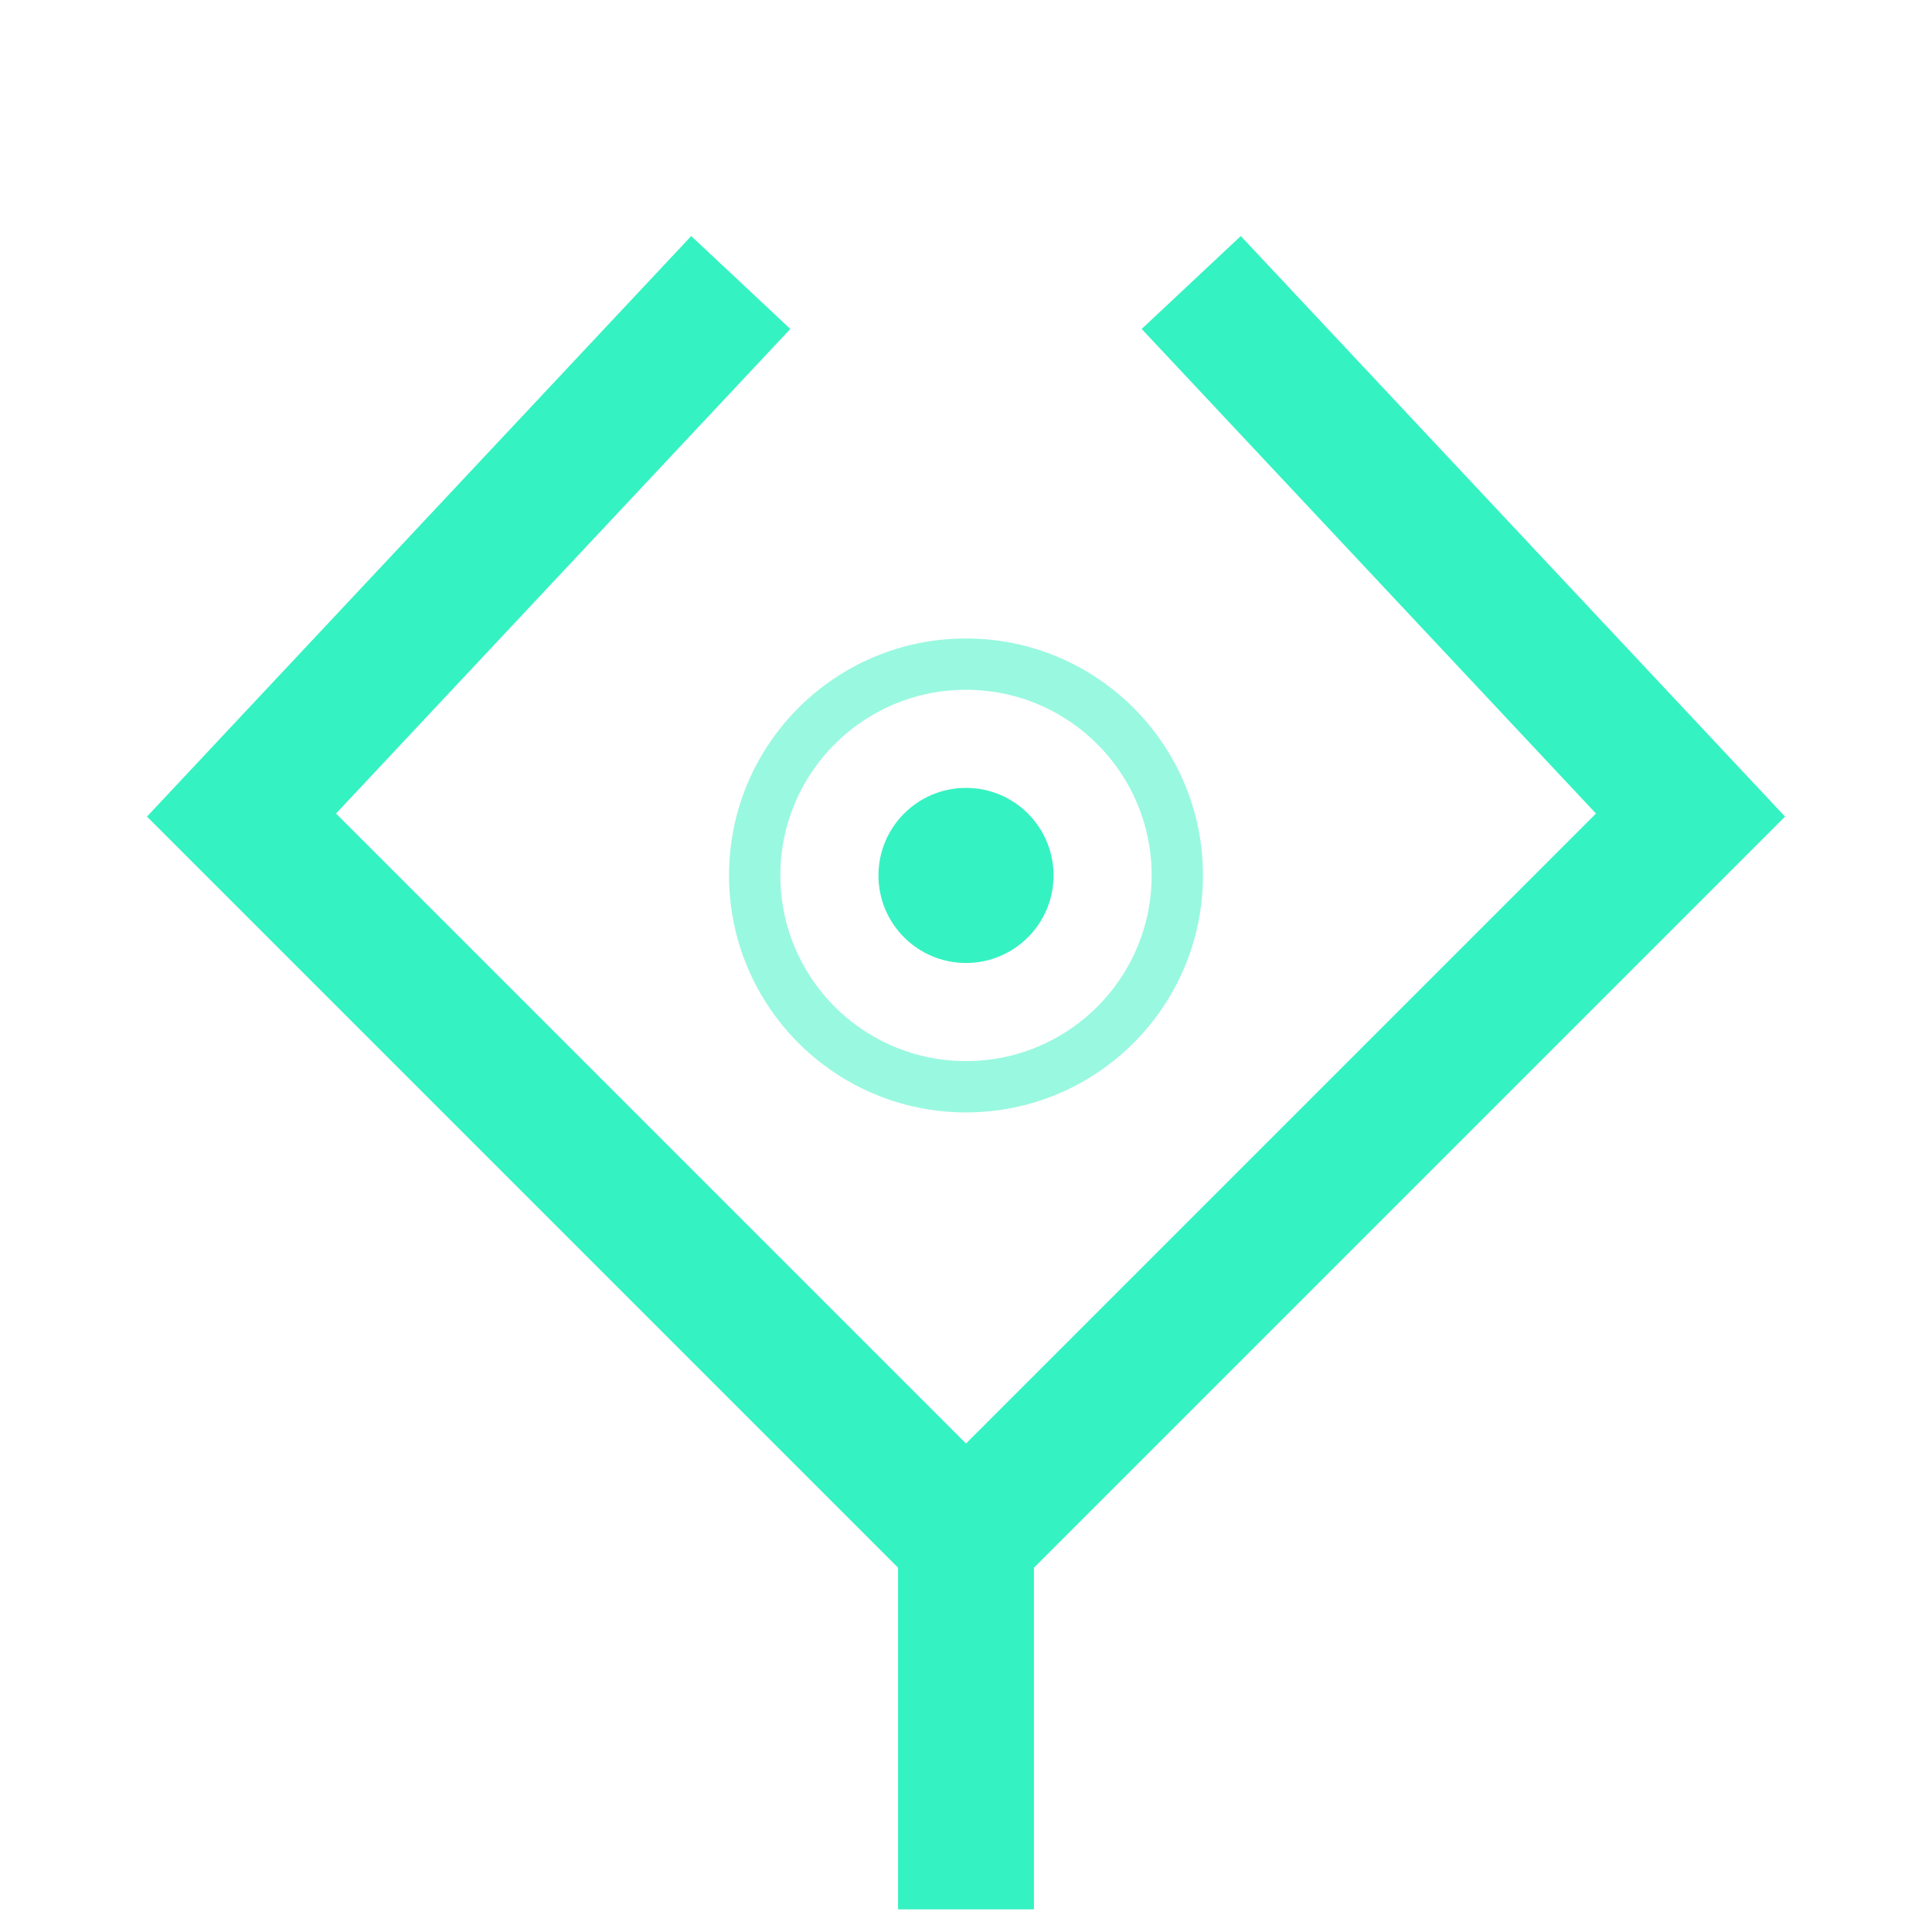
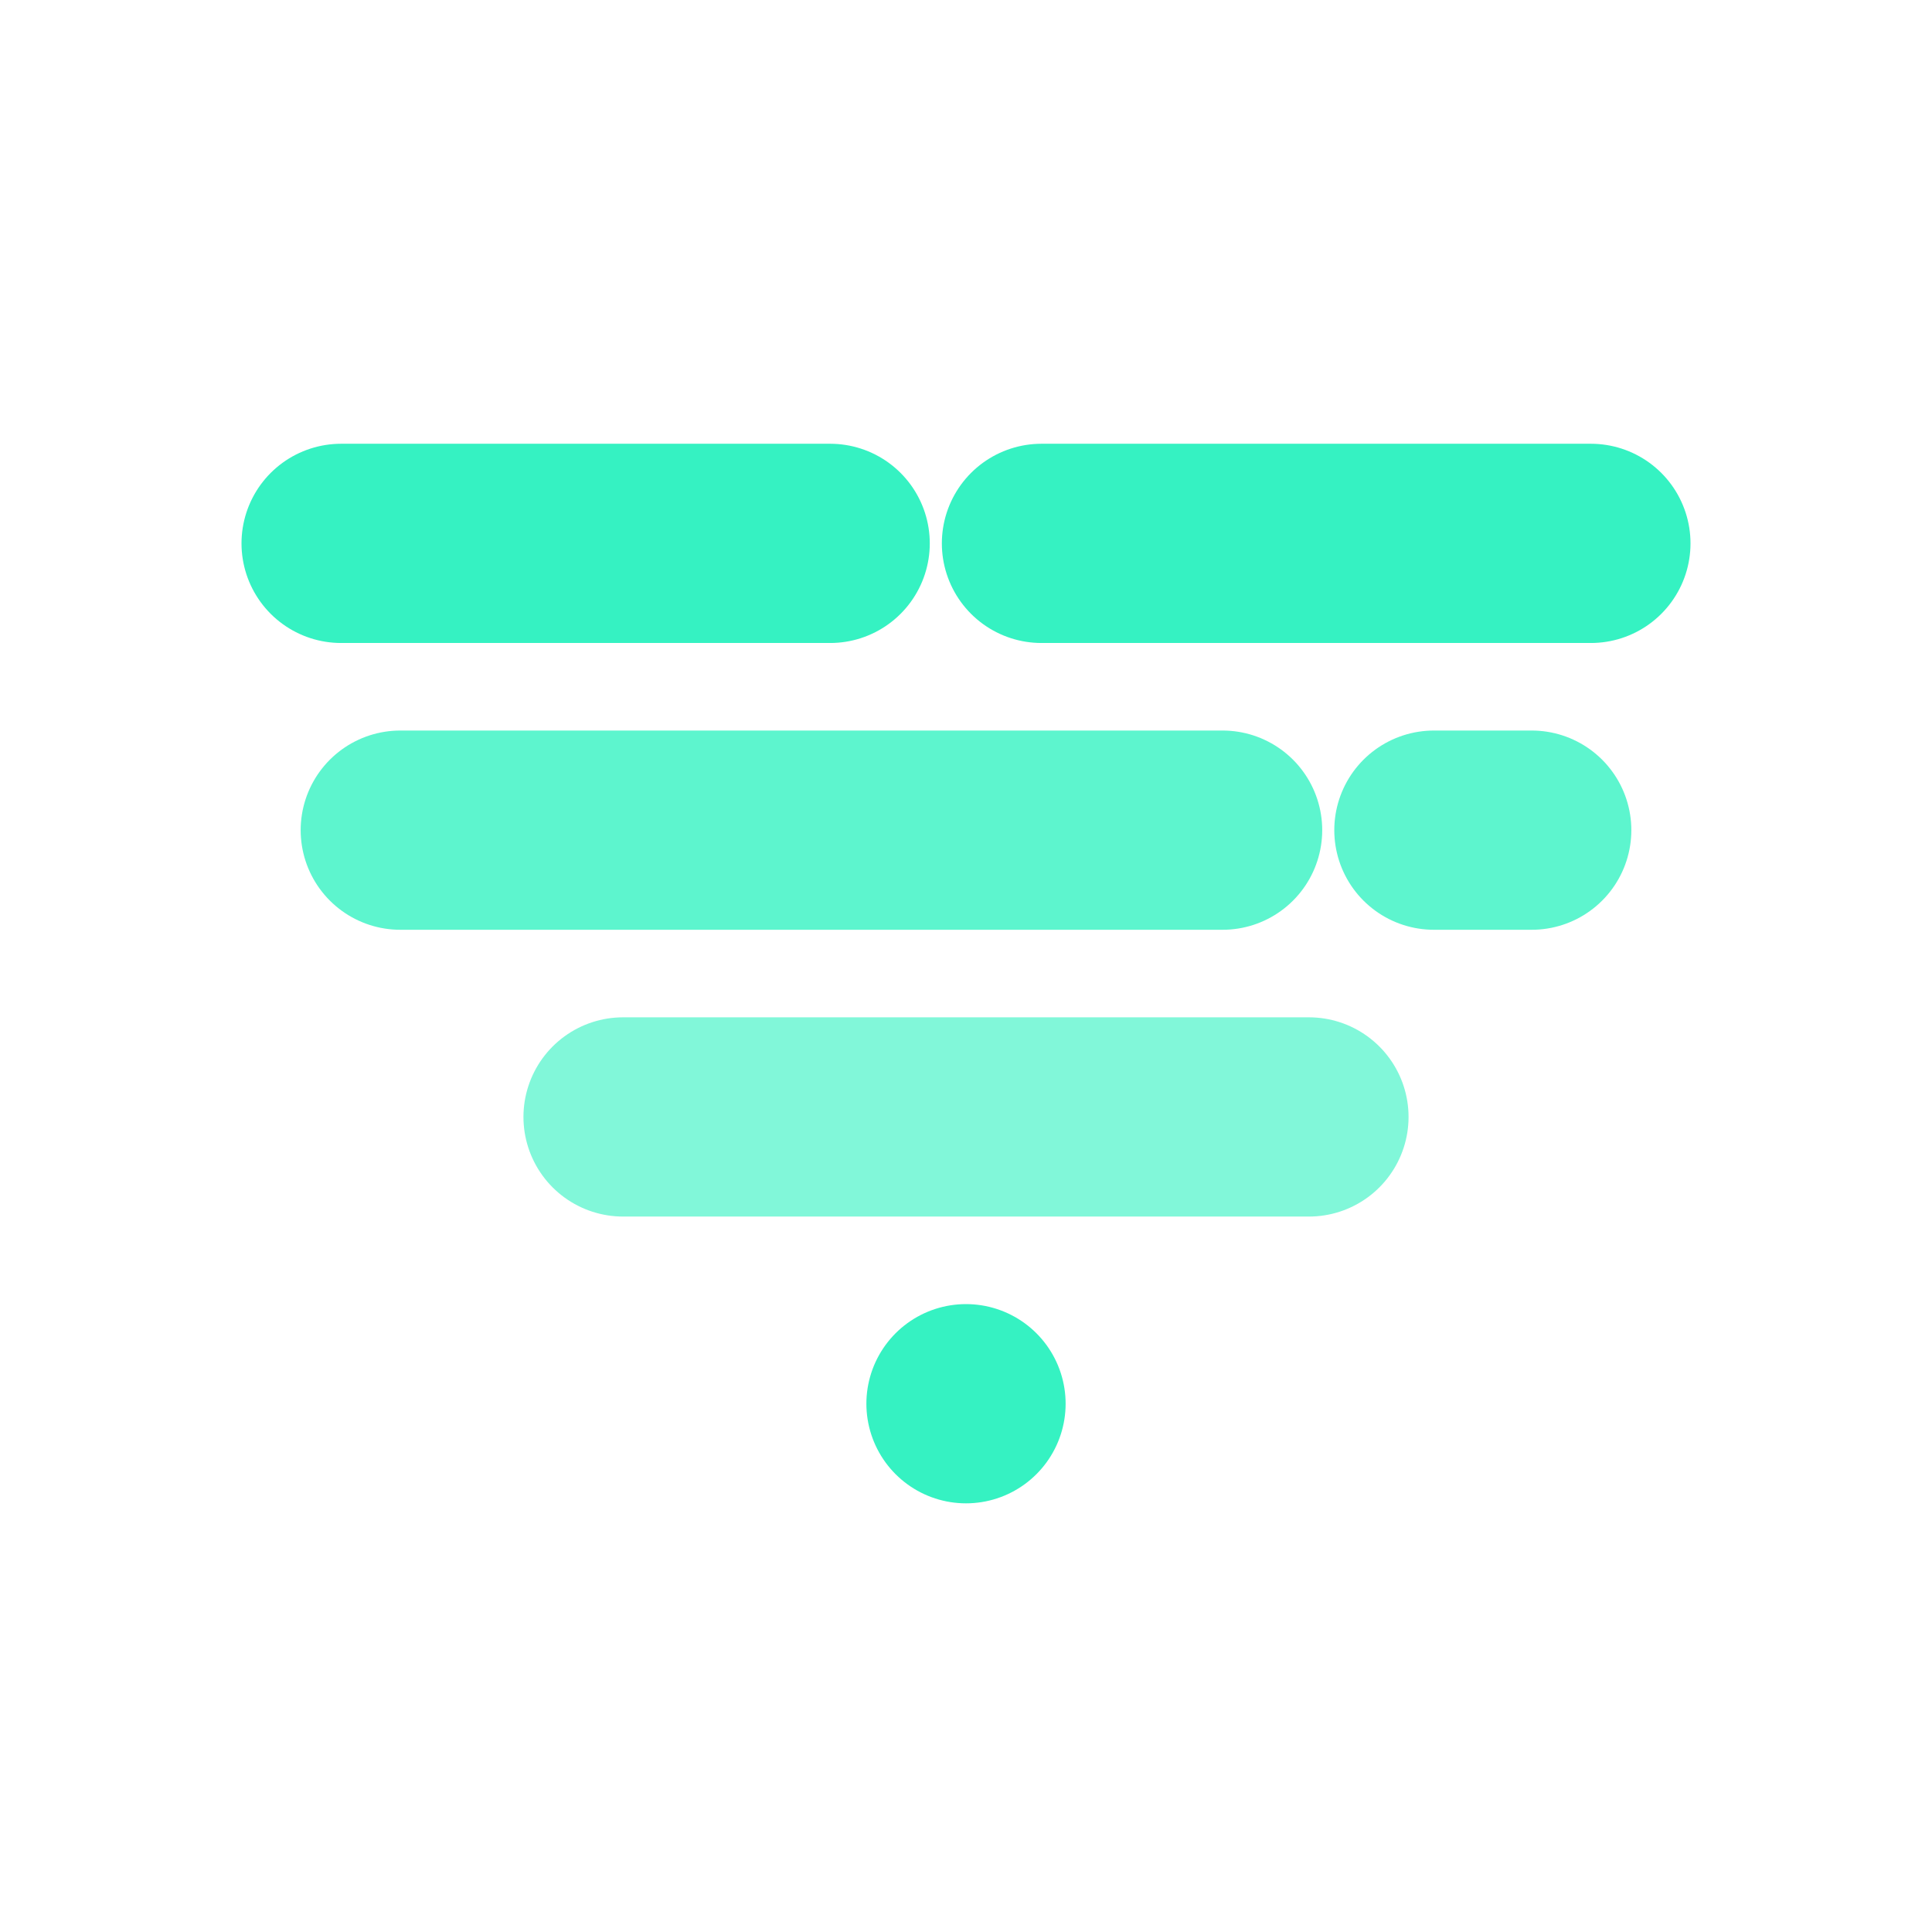
<svg xmlns="http://www.w3.org/2000/svg" width="512" height="512" viewBox="0 0 64 64">
-   <path d="M23 11 L8 27 L32 51 L56 27 L41 11" fill="none" stroke="#35f2c2" stroke-width="4.5" stroke-linejoin="miter" stroke-linecap="square" />
-   <path d="M32 51 V61" fill="none" stroke="#35f2c2" stroke-width="4.5" stroke-linecap="square" />
-   <circle cx="32" cy="29" r="7" fill="none" stroke="#35f2c2" stroke-width="1.7" stroke-opacity="0.5" />
-   <circle cx="32" cy="29" r="2.9" fill="#35f2c2" />
+   <g transform="translate(0 0) scale(1)" fill="none" stroke="#35f2c2" stroke-width="6.6" stroke-linecap="round">
+     <path d="M11.3 18 H27.5" stroke-opacity="1" />
+     <path d="M34.5 18 H52.7" stroke-opacity="1" />
+     <path d="M13.26 27.5 H40.5" stroke-opacity="0.8" />
+     <path d="M47.5 27.5 H50.74" stroke-opacity="0.8" />
+     <path d="M20.64 37 H43.36" stroke-opacity="0.62" />
+     <path d="M32 46.5 H32" stroke-opacity="1" />
+   </g>
</svg>
